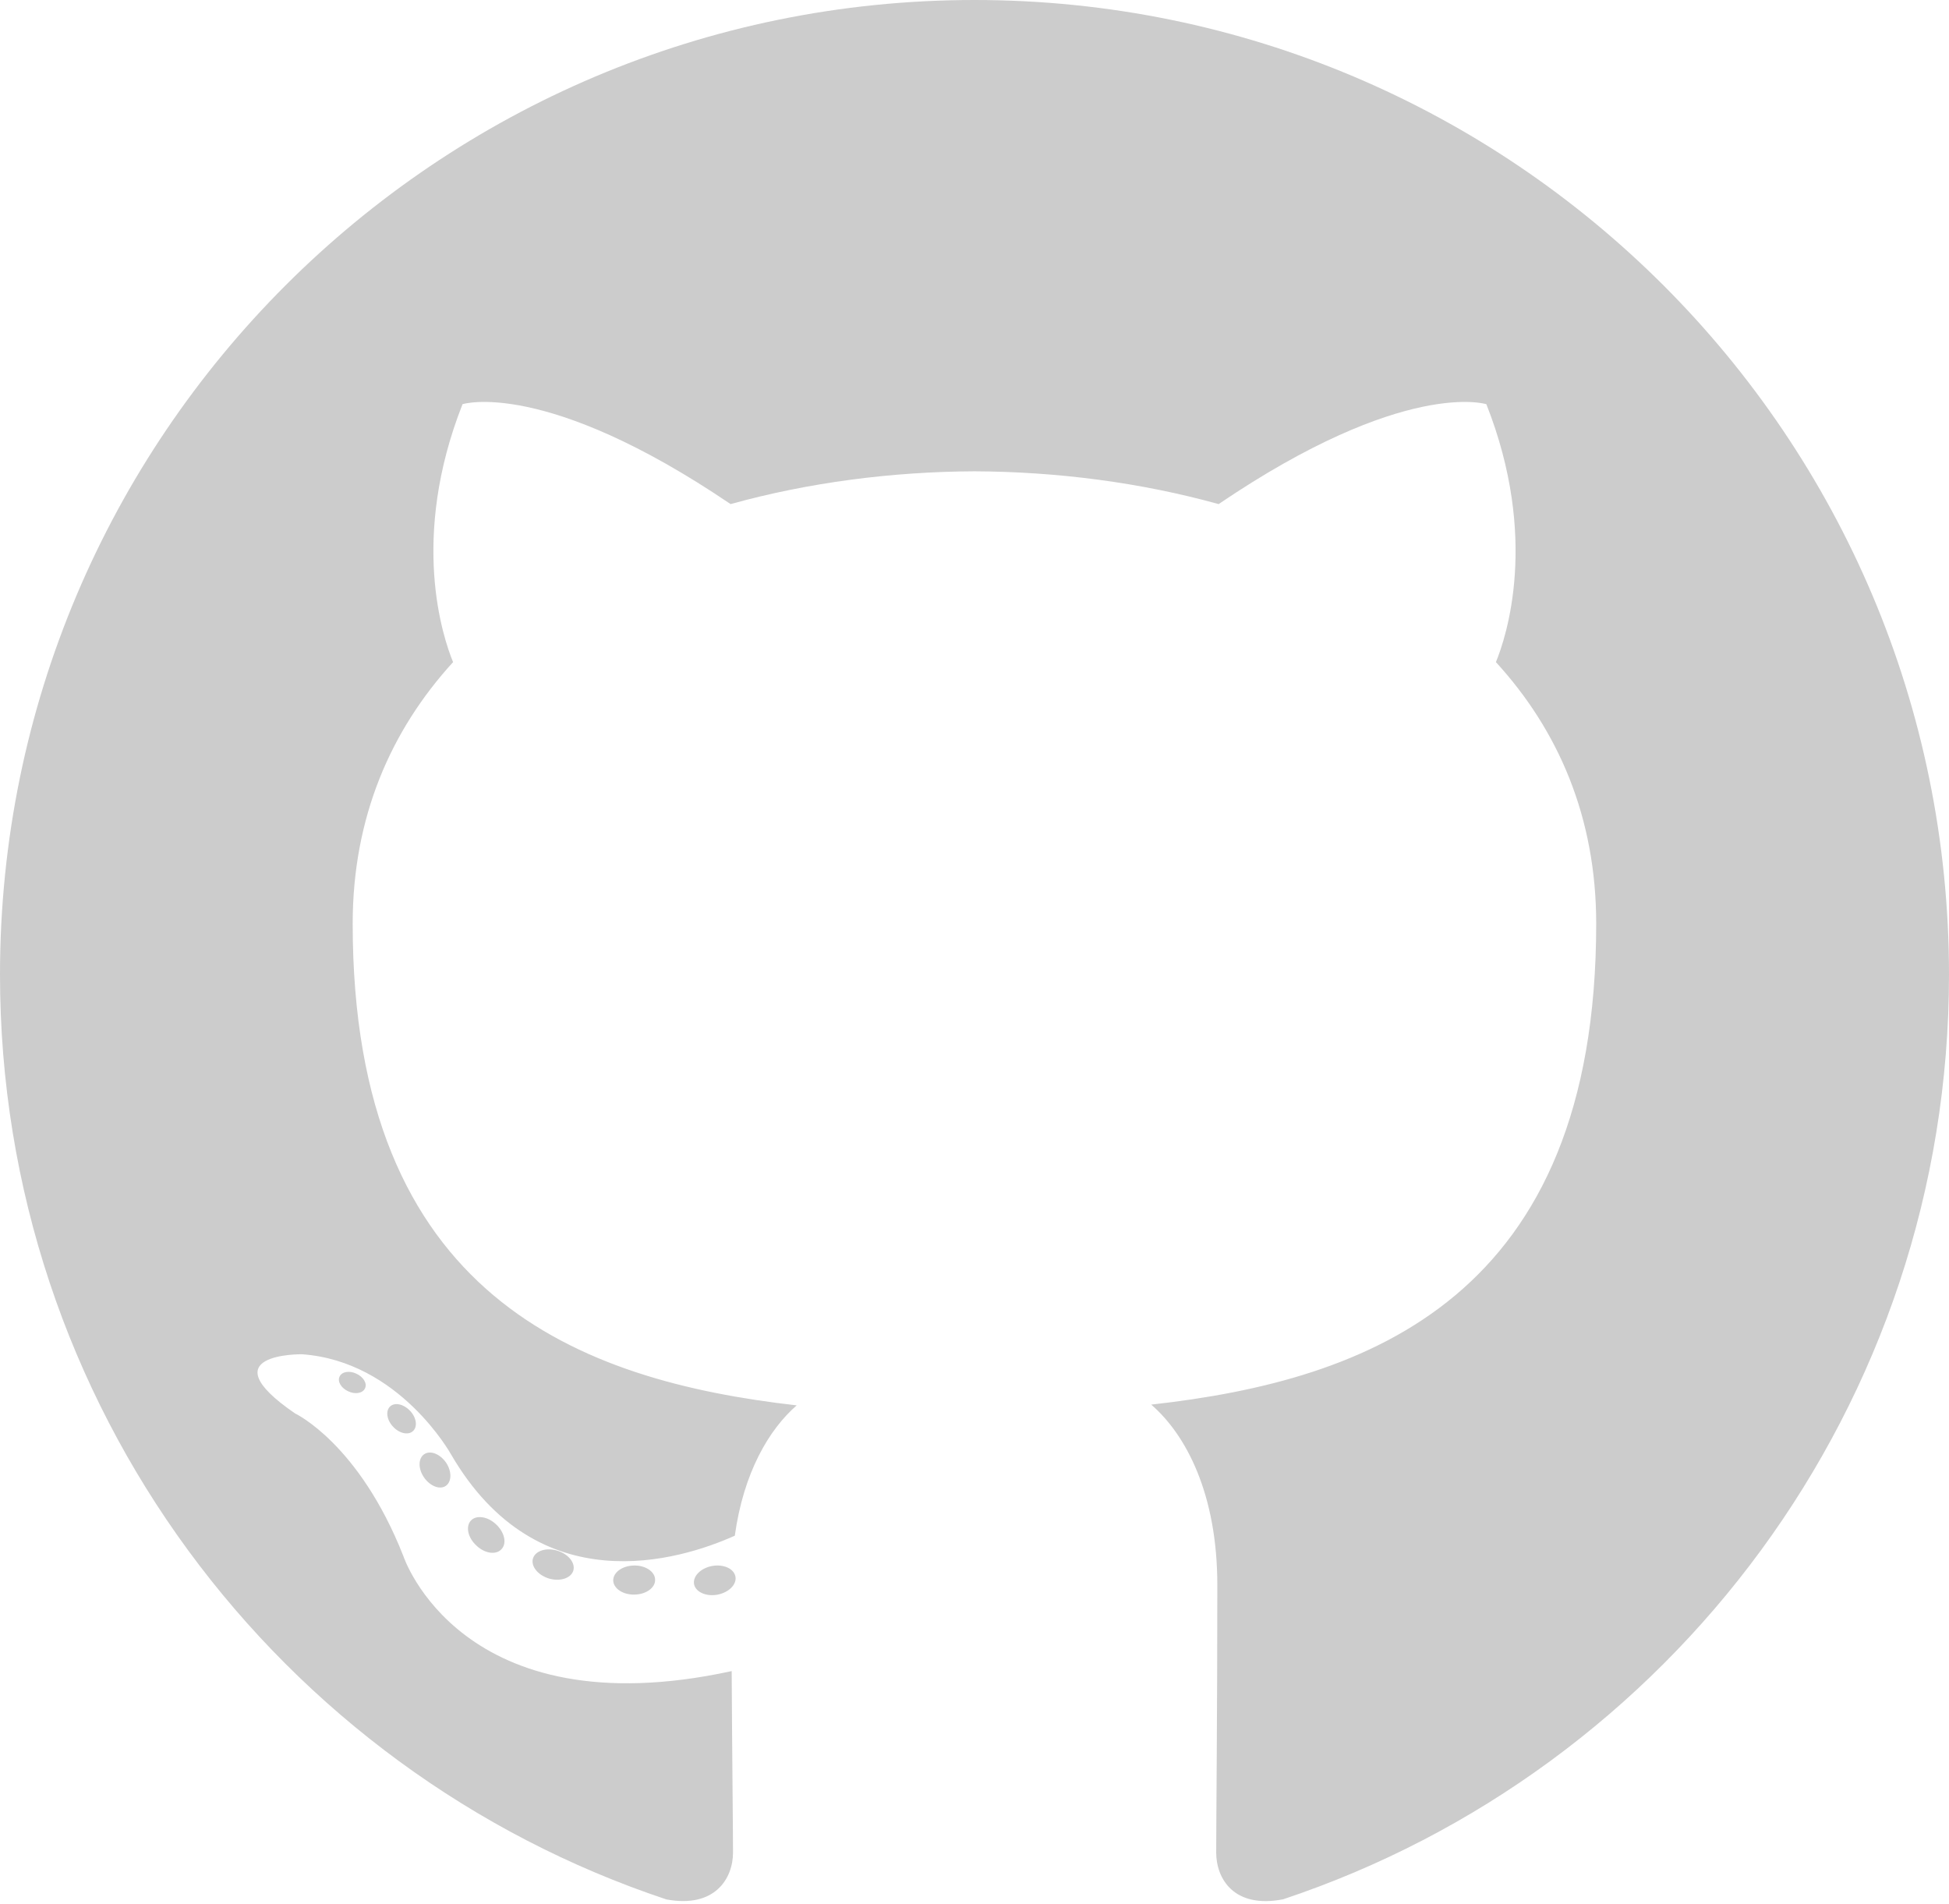
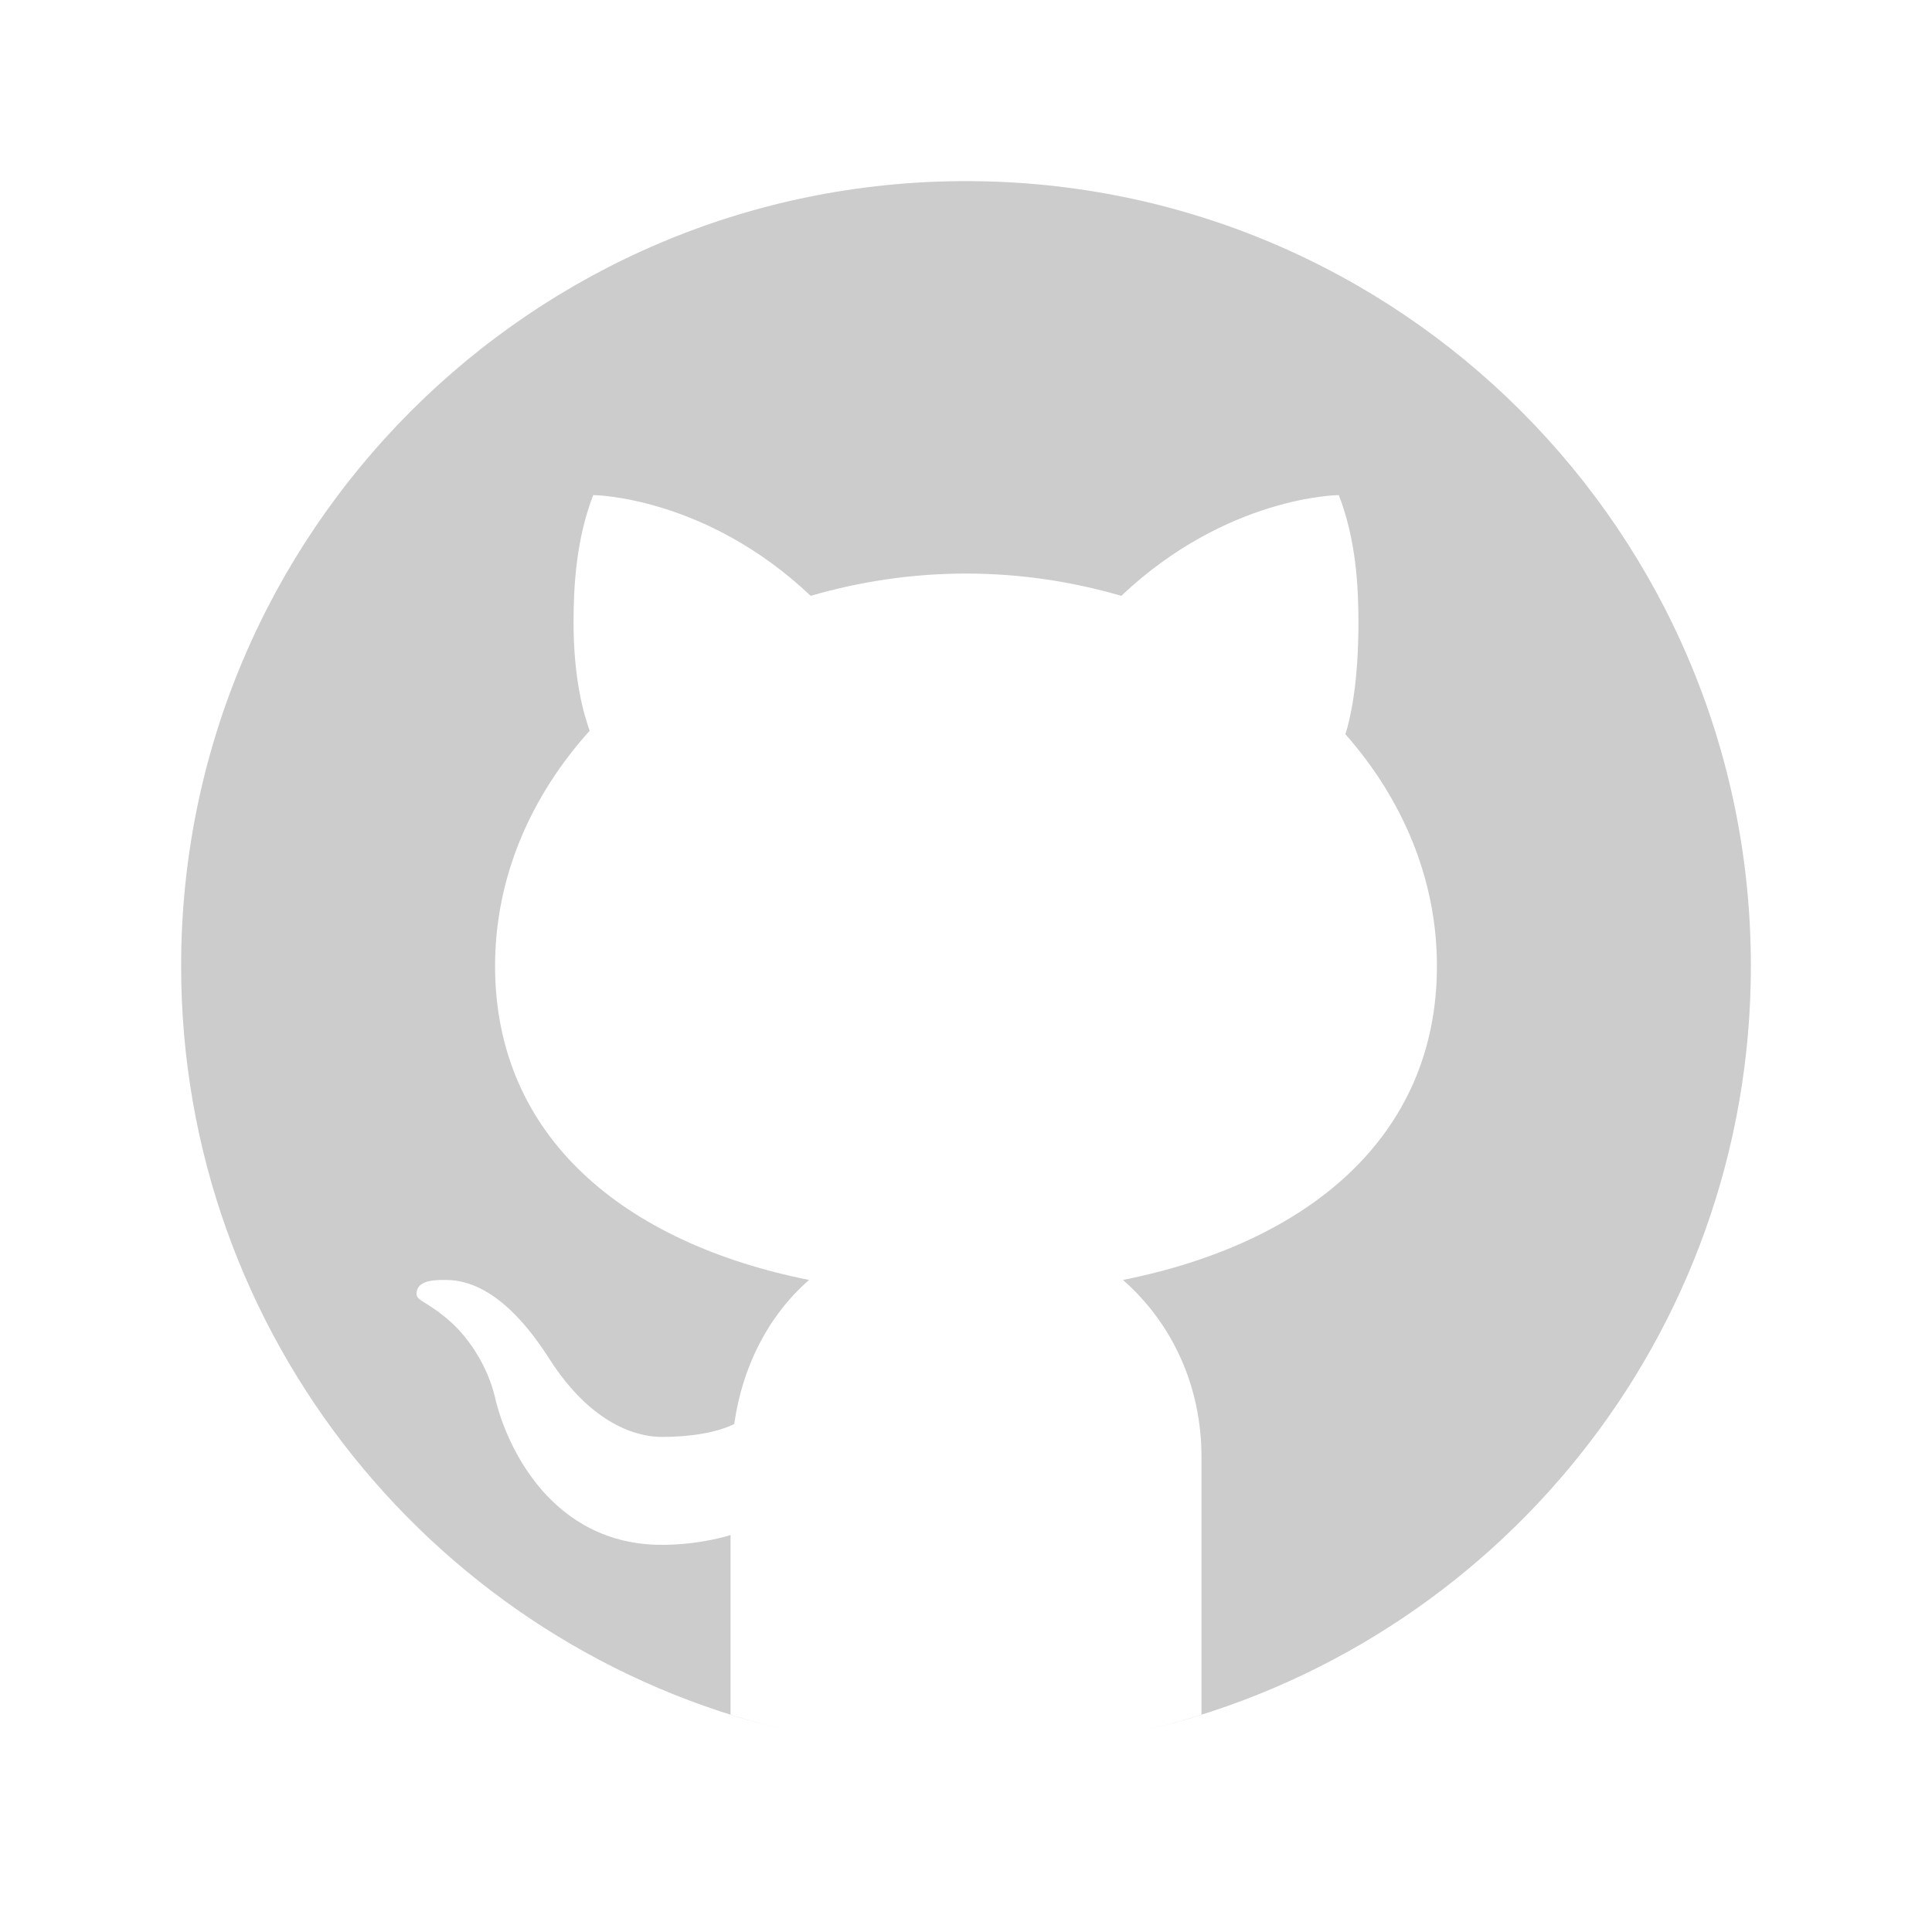
- <svg xmlns="http://www.w3.org/2000/svg" width="256" height="250" fill="#ccc" preserveAspectRatio="xMidYMid">
-   <path d="M128.001 0C57.317 0 0 57.307 0 128.001c0 56.554 36.676 104.535 87.535 121.46 6.397 1.185 8.746-2.777 8.746-6.158 0-3.052-.12-13.135-.174-23.83-35.61 7.742-43.124-15.103-43.124-15.103-5.823-14.795-14.213-18.73-14.213-18.73-11.613-7.944.876-7.78.876-7.78 12.853.902 19.621 13.19 19.621 13.19 11.417 19.568 29.945 13.911 37.249 10.64 1.149-8.272 4.466-13.92 8.127-17.116-28.431-3.236-58.318-14.212-58.318-63.258 0-13.975 5-25.394 13.188-34.358-1.329-3.224-5.71-16.242 1.24-33.874 0 0 10.749-3.44 35.21 13.121 10.21-2.836 21.16-4.258 32.038-4.307 10.878.049 21.837 1.47 32.066 4.307 24.431-16.56 35.165-13.12 35.165-13.12 6.967 17.63 2.584 30.65 1.255 33.873 8.207 8.964 13.173 20.383 13.173 34.358 0 49.163-29.944 59.988-58.447 63.157 4.591 3.972 8.682 11.762 8.682 23.704 0 17.126-.148 30.91-.148 35.126 0 3.407 2.304 7.398 8.792 6.14C219.37 232.5 256 184.537 256 128.002 256 57.307 198.691 0 128.001 0Zm-80.06 182.34c-.282.636-1.283.827-2.194.39-.929-.417-1.45-1.284-1.15-1.922.276-.655 1.279-.838 2.205-.399.93.418 1.46 1.293 1.139 1.931Zm6.296 5.618c-.61.566-1.804.303-2.614-.591-.837-.892-.994-2.086-.375-2.66.63-.566 1.787-.301 2.626.591.838.903 1 2.088.363 2.66Zm4.32 7.188c-.785.545-2.067.034-2.86-1.104-.784-1.138-.784-2.503.017-3.05.795-.547 2.058-.055 2.861 1.075.782 1.157.782 2.522-.019 3.08Zm7.304 8.325c-.701.774-2.196.566-3.29-.49-1.119-1.032-1.43-2.496-.726-3.27.71-.776 2.213-.558 3.315.49 1.11 1.03 1.45 2.505.701 3.27Zm9.442 2.81c-.31 1.003-1.75 1.459-3.199 1.033-1.448-.439-2.395-1.613-2.103-2.626.301-1.01 1.747-1.484 3.207-1.028 1.446.436 2.396 1.602 2.095 2.622Zm10.744 1.193c.036 1.055-1.193 1.93-2.715 1.95-1.53.034-2.769-.82-2.786-1.86 0-1.065 1.202-1.932 2.733-1.958 1.522-.03 2.768.818 2.768 1.868Zm10.555-.405c.182 1.03-.875 2.088-2.387 2.37-1.485.271-2.861-.365-3.05-1.386-.184-1.056.893-2.114 2.376-2.387 1.514-.263 2.868.356 3.061 1.403Z" />
+ <svg xmlns="http://www.w3.org/2000/svg" fill="#ccc" viewBox="0 0 64 64" width="100" height="100">
+   <path d="M32 6C17.641 6 6 17.641 6 32c0 12.277 8.512 22.56 19.955 25.286a26.376 26.376 0 0 1-1.755-.479V50.85s-.975.325-2.275.325c-3.637 0-5.148-3.245-5.525-4.875-.229-.993-.827-1.934-1.469-2.509-.767-.684-1.126-.686-1.131-.92-.01-.491.658-.471.975-.471 1.625 0 2.857 1.729 3.429 2.623 1.417 2.207 2.938 2.577 3.721 2.577.975 0 1.817-.146 2.397-.426.268-1.888 1.108-3.57 2.478-4.774-6.097-1.219-10.4-4.716-10.4-10.4 0-2.928 1.175-5.619 3.133-7.792-.2-.567-.533-1.714-.533-3.583 0-1.235.086-2.751.65-4.225 0 0 3.708.026 7.205 3.338C28.469 19.268 30.196 19 32 19s3.531.268 5.145.738c3.497-3.312 7.205-3.338 7.205-3.338.567 1.474.65 2.99.65 4.225 0 2.015-.268 3.19-.432 3.697C46.466 26.475 47.6 29.124 47.6 32c0 5.684-4.303 9.181-10.4 10.4 1.628 1.43 2.6 3.513 2.6 5.85v8.557c-.576.181-1.162.338-1.755.479C49.488 54.56 58 44.277 58 32 58 17.641 46.359 6 32 6zm1.813 51.93zm3.973-.584zM32 58zm-2.212-.1z" />
</svg>
